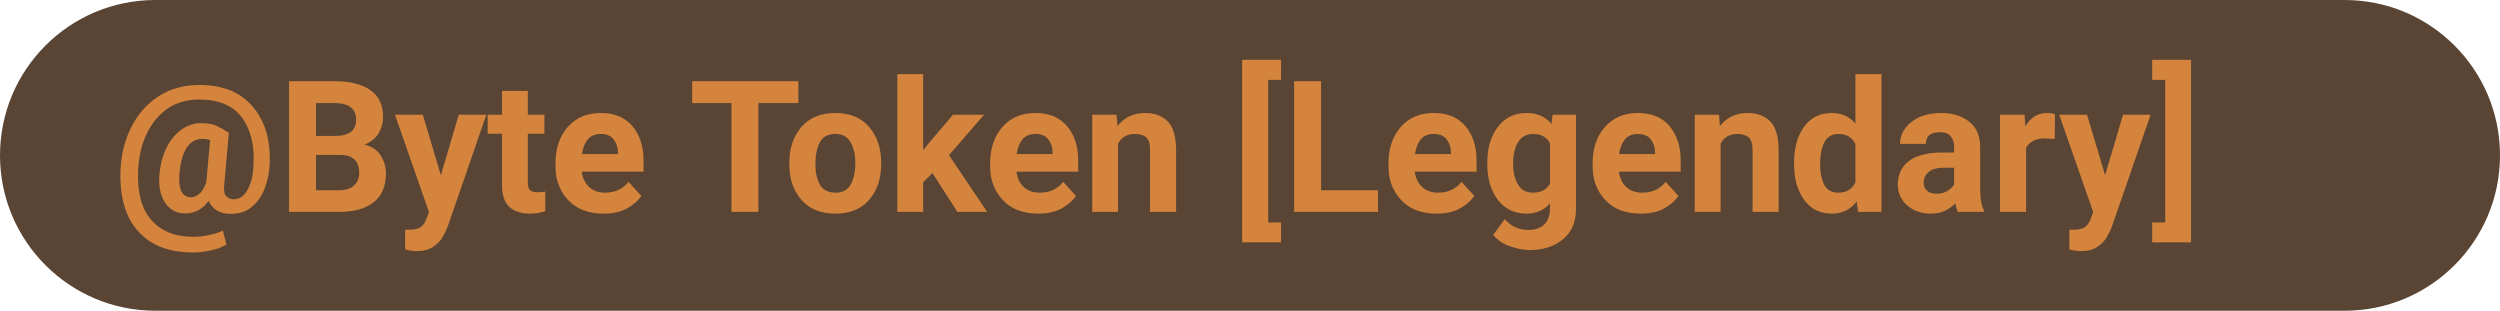
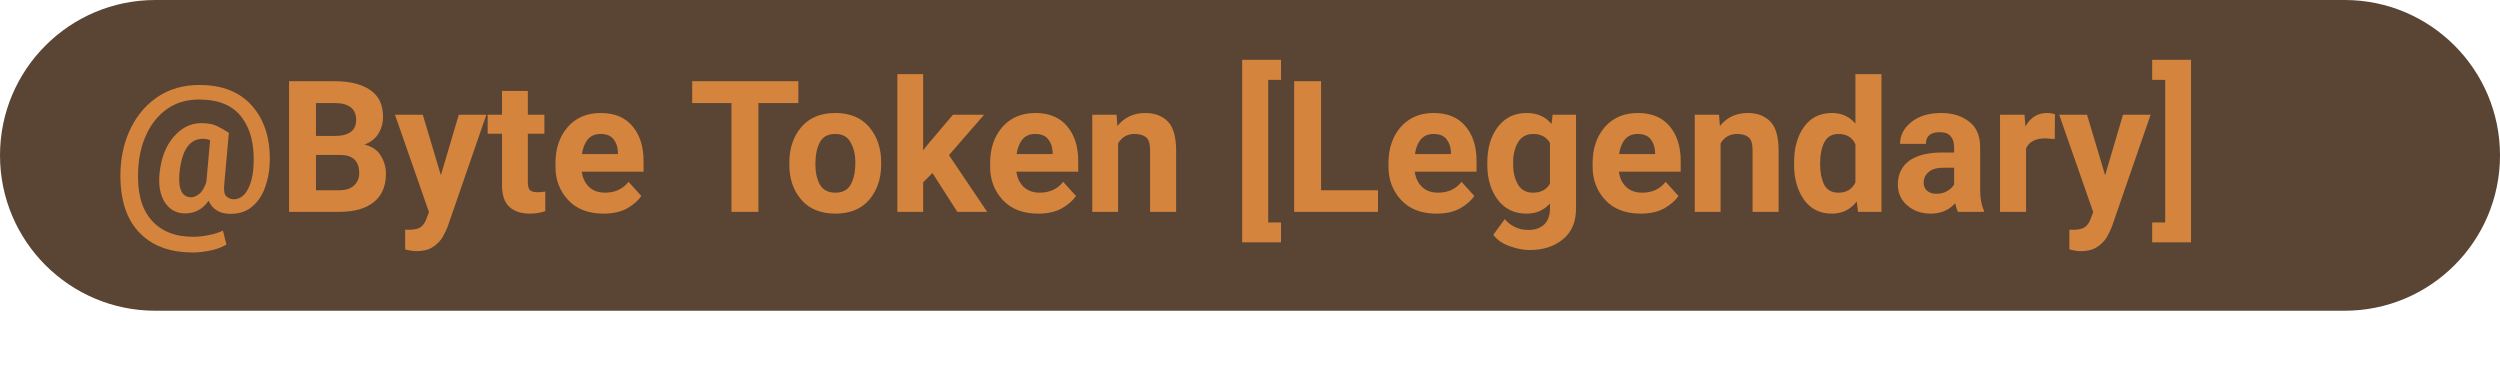
- <svg xmlns="http://www.w3.org/2000/svg" width="177" height="22" viewBox="0 0 177 22" role="img" aria-label="@Byte Token [Legendary]">
+ <svg xmlns="http://www.w3.org/2000/svg" width="177" height="27" viewBox="0 0 177 27" role="img" aria-label="@Byte Token [Legendary]">
  <rect x="0" y="0" width="177" height="22" rx="11" ry="11" fill="#5A4534" />
  <text x="8" y="15" font-family="system-ui, -apple-system, 'Segoe UI', Roboto, 'Helvetica Neue', Arial, sans-serif" font-size="13" font-weight="600" fill="#D4843D" text-rendering="geometricPrecision">@Byte Token [Legendary]</text>
</svg>
